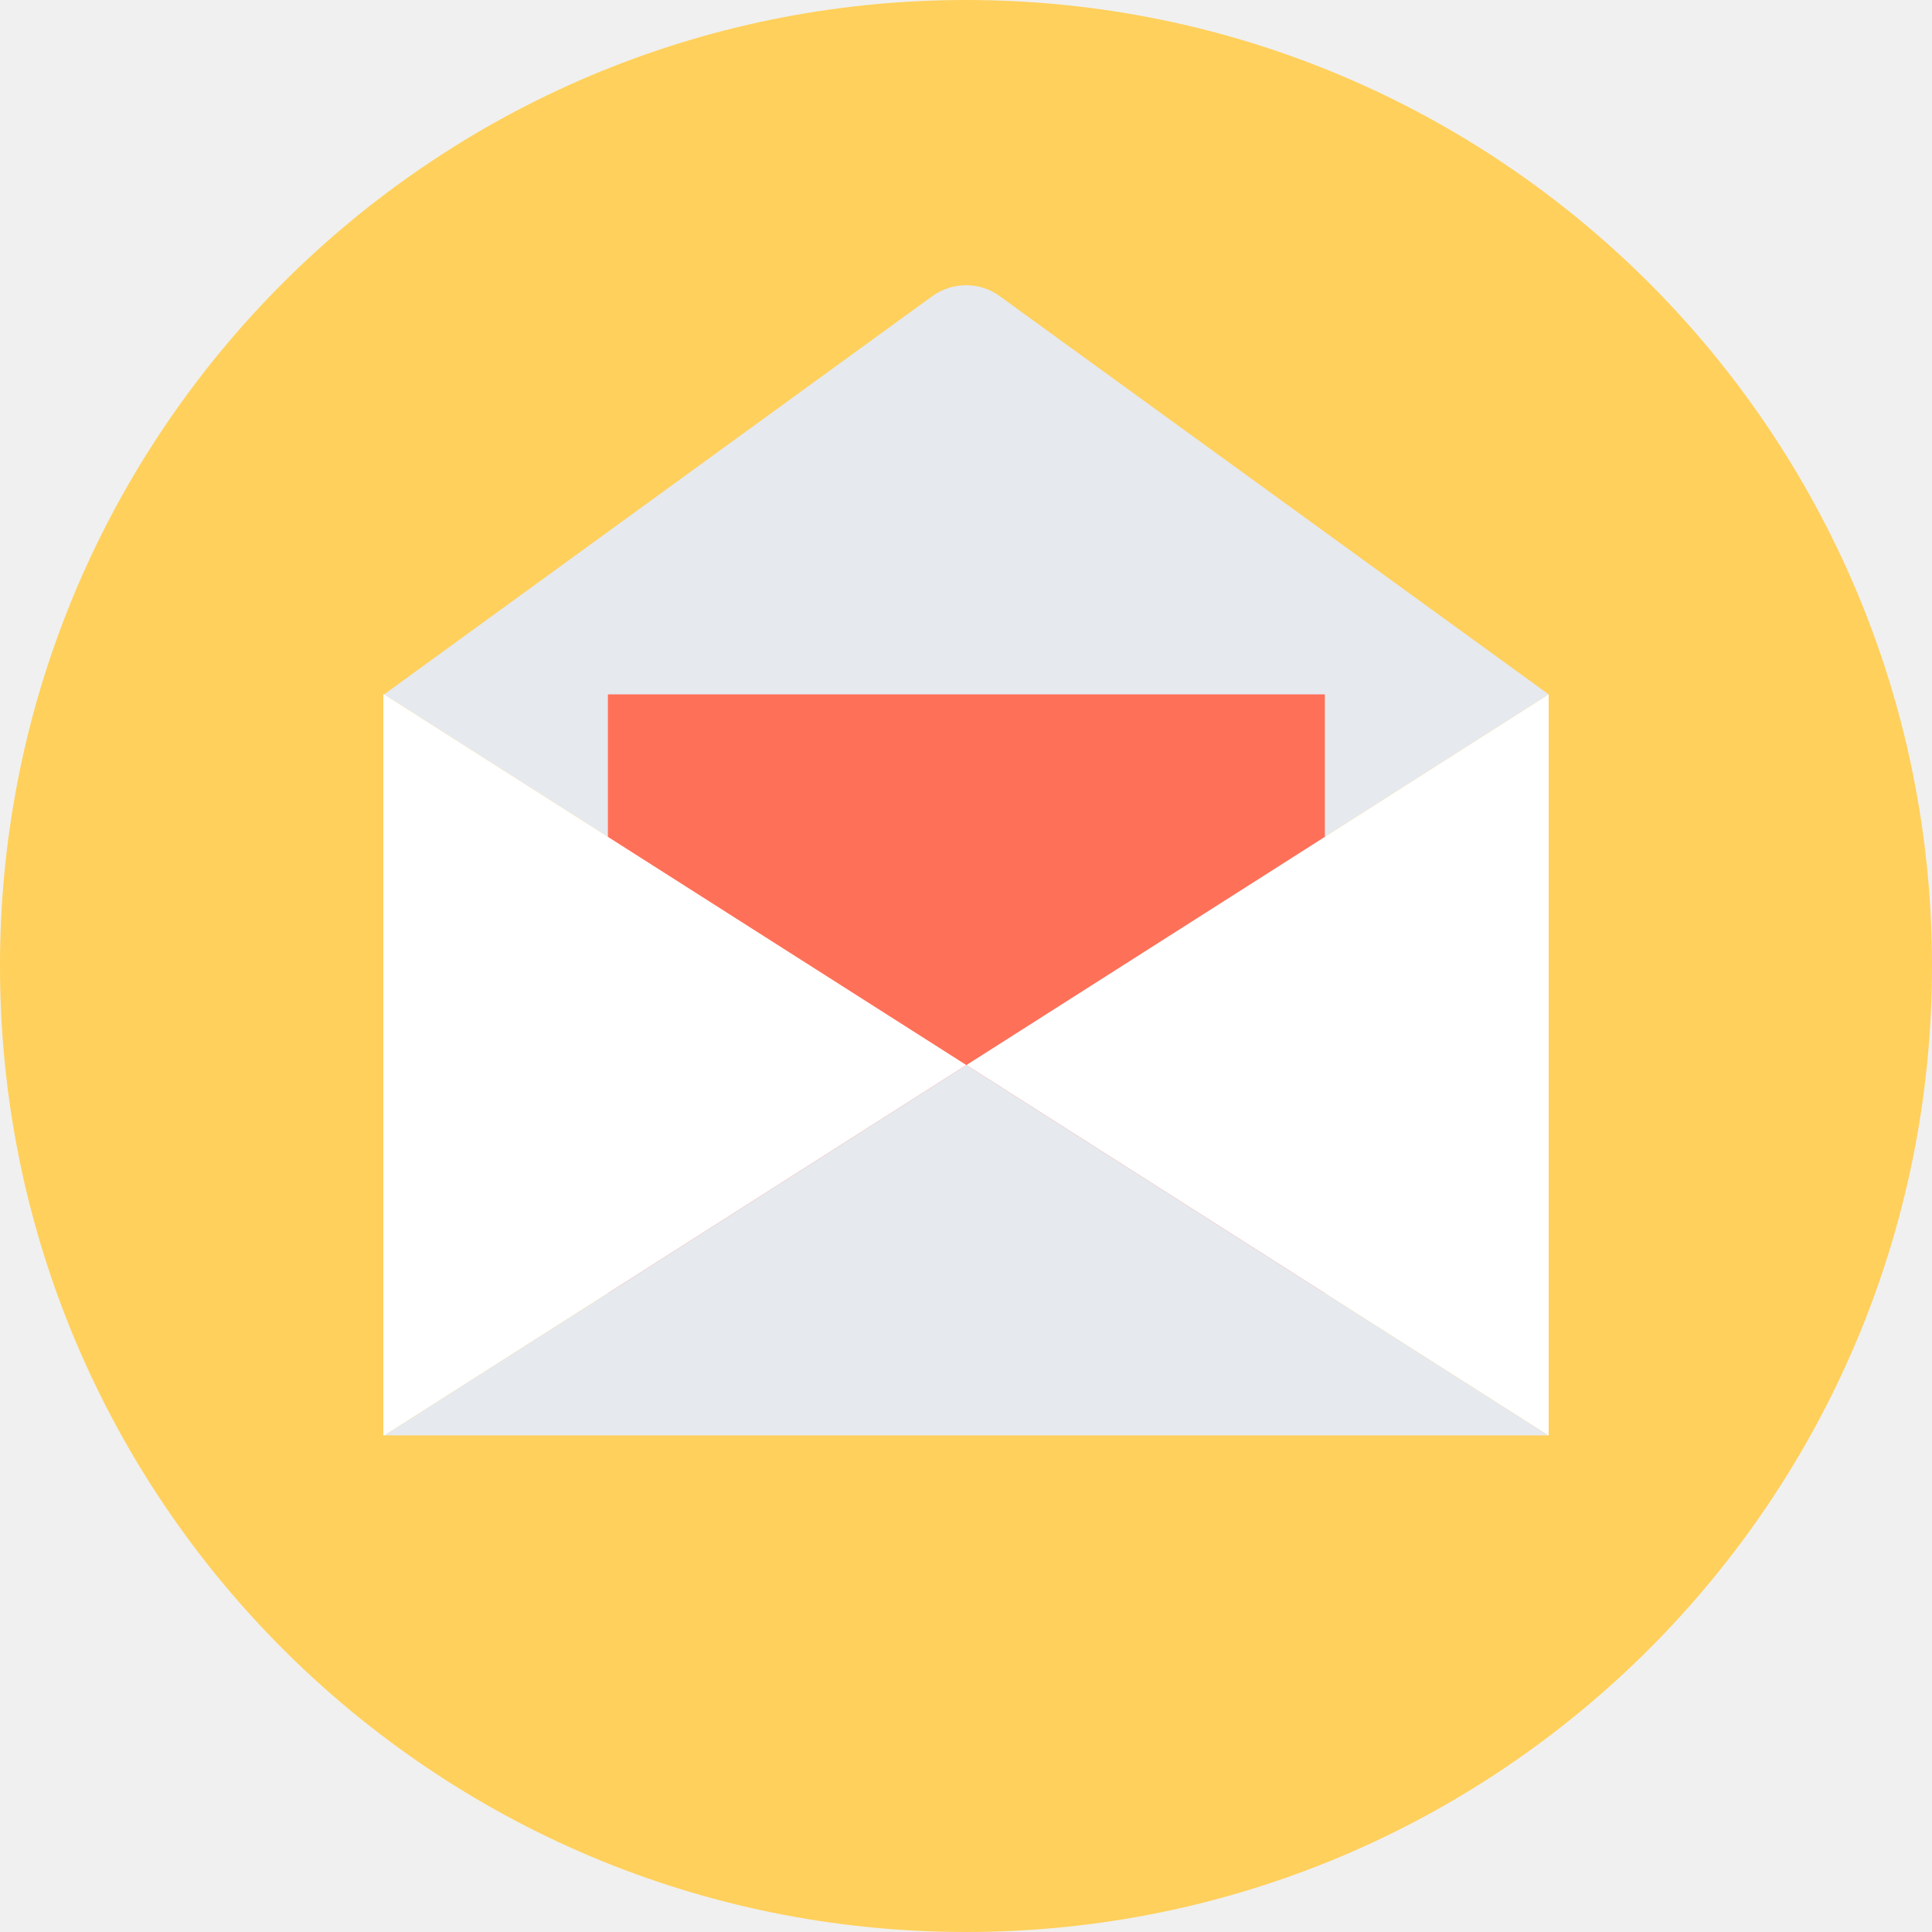
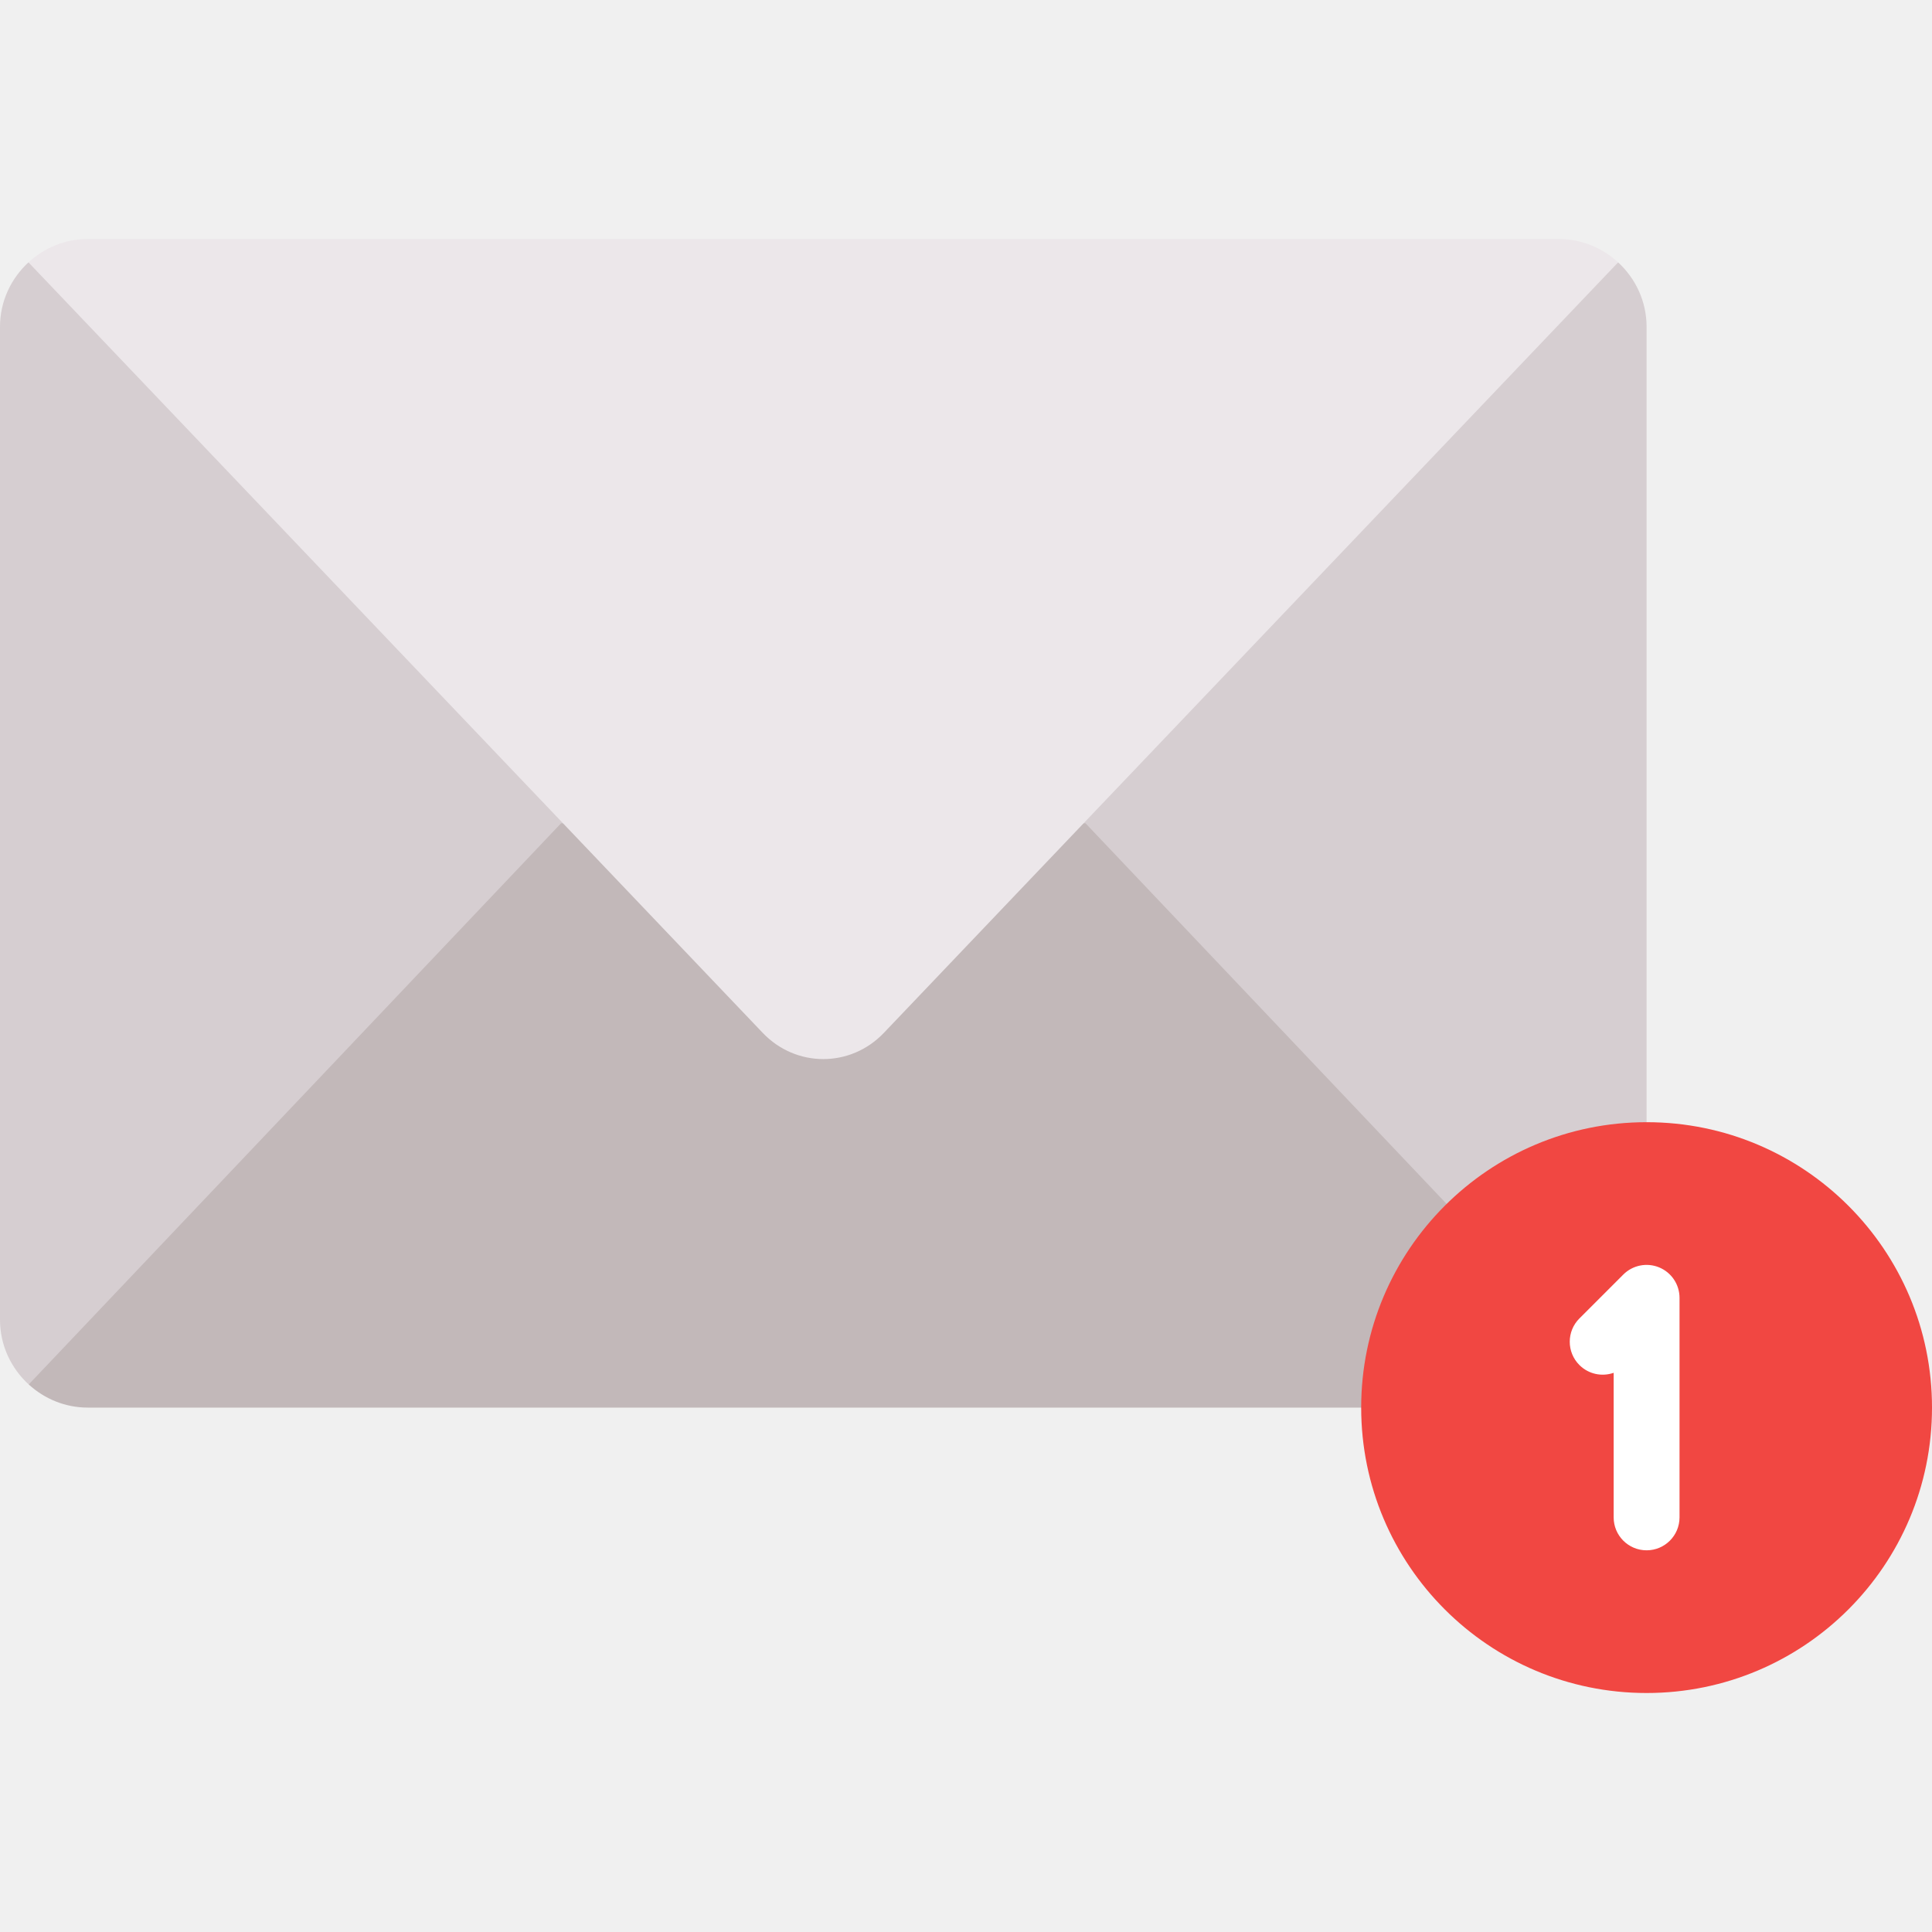
- <svg xmlns="http://www.w3.org/2000/svg" version="1.1" id="Layer_1" x="0px" y="0px" viewBox="0 0 505 505" style="enable-background:new 0 0 505 505;" xml:space="preserve">
-   <circle style="fill:#FFD05B;" cx="252.5" cy="252.5" r="252.5" />
-   <path style="fill:#E6E9EE;" d="M404.8,181.5L261.3,77.4c-5.2-3.8-12.3-3.8-17.6,0L100.4,181.5l152.2,96.9L404.8,181.5z" />
-   <rect x="158.9" y="181.5" style="fill:#FF7058;" width="187.4" height="162.5" />
-   <g>
-     <polygon style="fill:#FFFFFF;" points="404.7,375.2 404.8,375.2 404.8,181.5 404.8,181.5 252.6,278.4  " />
-     <polygon style="fill:#FFFFFF;" points="100.4,181.5 100.2,181.5 100.2,375.2 100.5,375.2 252.6,278.4  " />
-   </g>
-   <polygon style="fill:#E6E9EE;" points="252.6,278.4 100.5,375.2 404.7,375.2 " />
+ <svg xmlns="http://www.w3.org/2000/svg" version="1.1" id="Layer_1" x="0px" y="0px" viewBox="0 0 512 512" style="enable-background:new 0 0 512 512;" xml:space="preserve">
+   <path style="fill:#D6CED1;" d="M428.82,69.528L218.182,203.393L7.544,69.528C2.923,73.788,0,79.866,0,86.608v263.149  c0,6.775,2.951,12.878,7.611,17.14l210.57-133.797l216.387,139.93h1.794V86.608C436.364,79.866,433.441,73.788,428.82,69.528z" />
+   <path style="fill:#C2B8B9;" d="M23.273,373.03h411.297L287.682,218.183H148.681L7.611,366.898  C11.755,370.69,17.247,373.03,23.273,373.03z" />
+   <path style="fill:#ECE7EA;" d="M23.273,63.336c-6.058,0-11.577,2.365-15.729,6.193l194.582,204.189  c8.831,9.266,23.28,9.266,32.111,0L428.82,69.528c-4.152-3.828-9.671-6.193-15.729-6.193H23.273z" />
+   <circle style="fill:#F14742;" cx="436.364" cy="373.028" r="75.636" />
+   <path style="fill:#FFFFFF;" d="M436.364,410.849c-4.821,0-8.727-3.907-8.727-8.727v-38.315c-3.07,1.082-6.623,0.397-9.081-2.06  c-3.408-3.408-3.408-8.934,0-12.342l11.636-11.636c2.497-2.497,6.251-3.244,9.512-1.892c3.262,1.351,5.388,4.534,5.388,8.063v58.182  C445.091,406.941,441.185,410.849,436.364,410.849z" />
  <g>
</g>
  <g>
</g>
  <g>
</g>
  <g>
</g>
  <g>
</g>
  <g>
</g>
  <g>
</g>
  <g>
</g>
  <g>
</g>
  <g>
</g>
  <g>
</g>
  <g>
</g>
  <g>
</g>
  <g>
</g>
  <g>
</g>
</svg>
